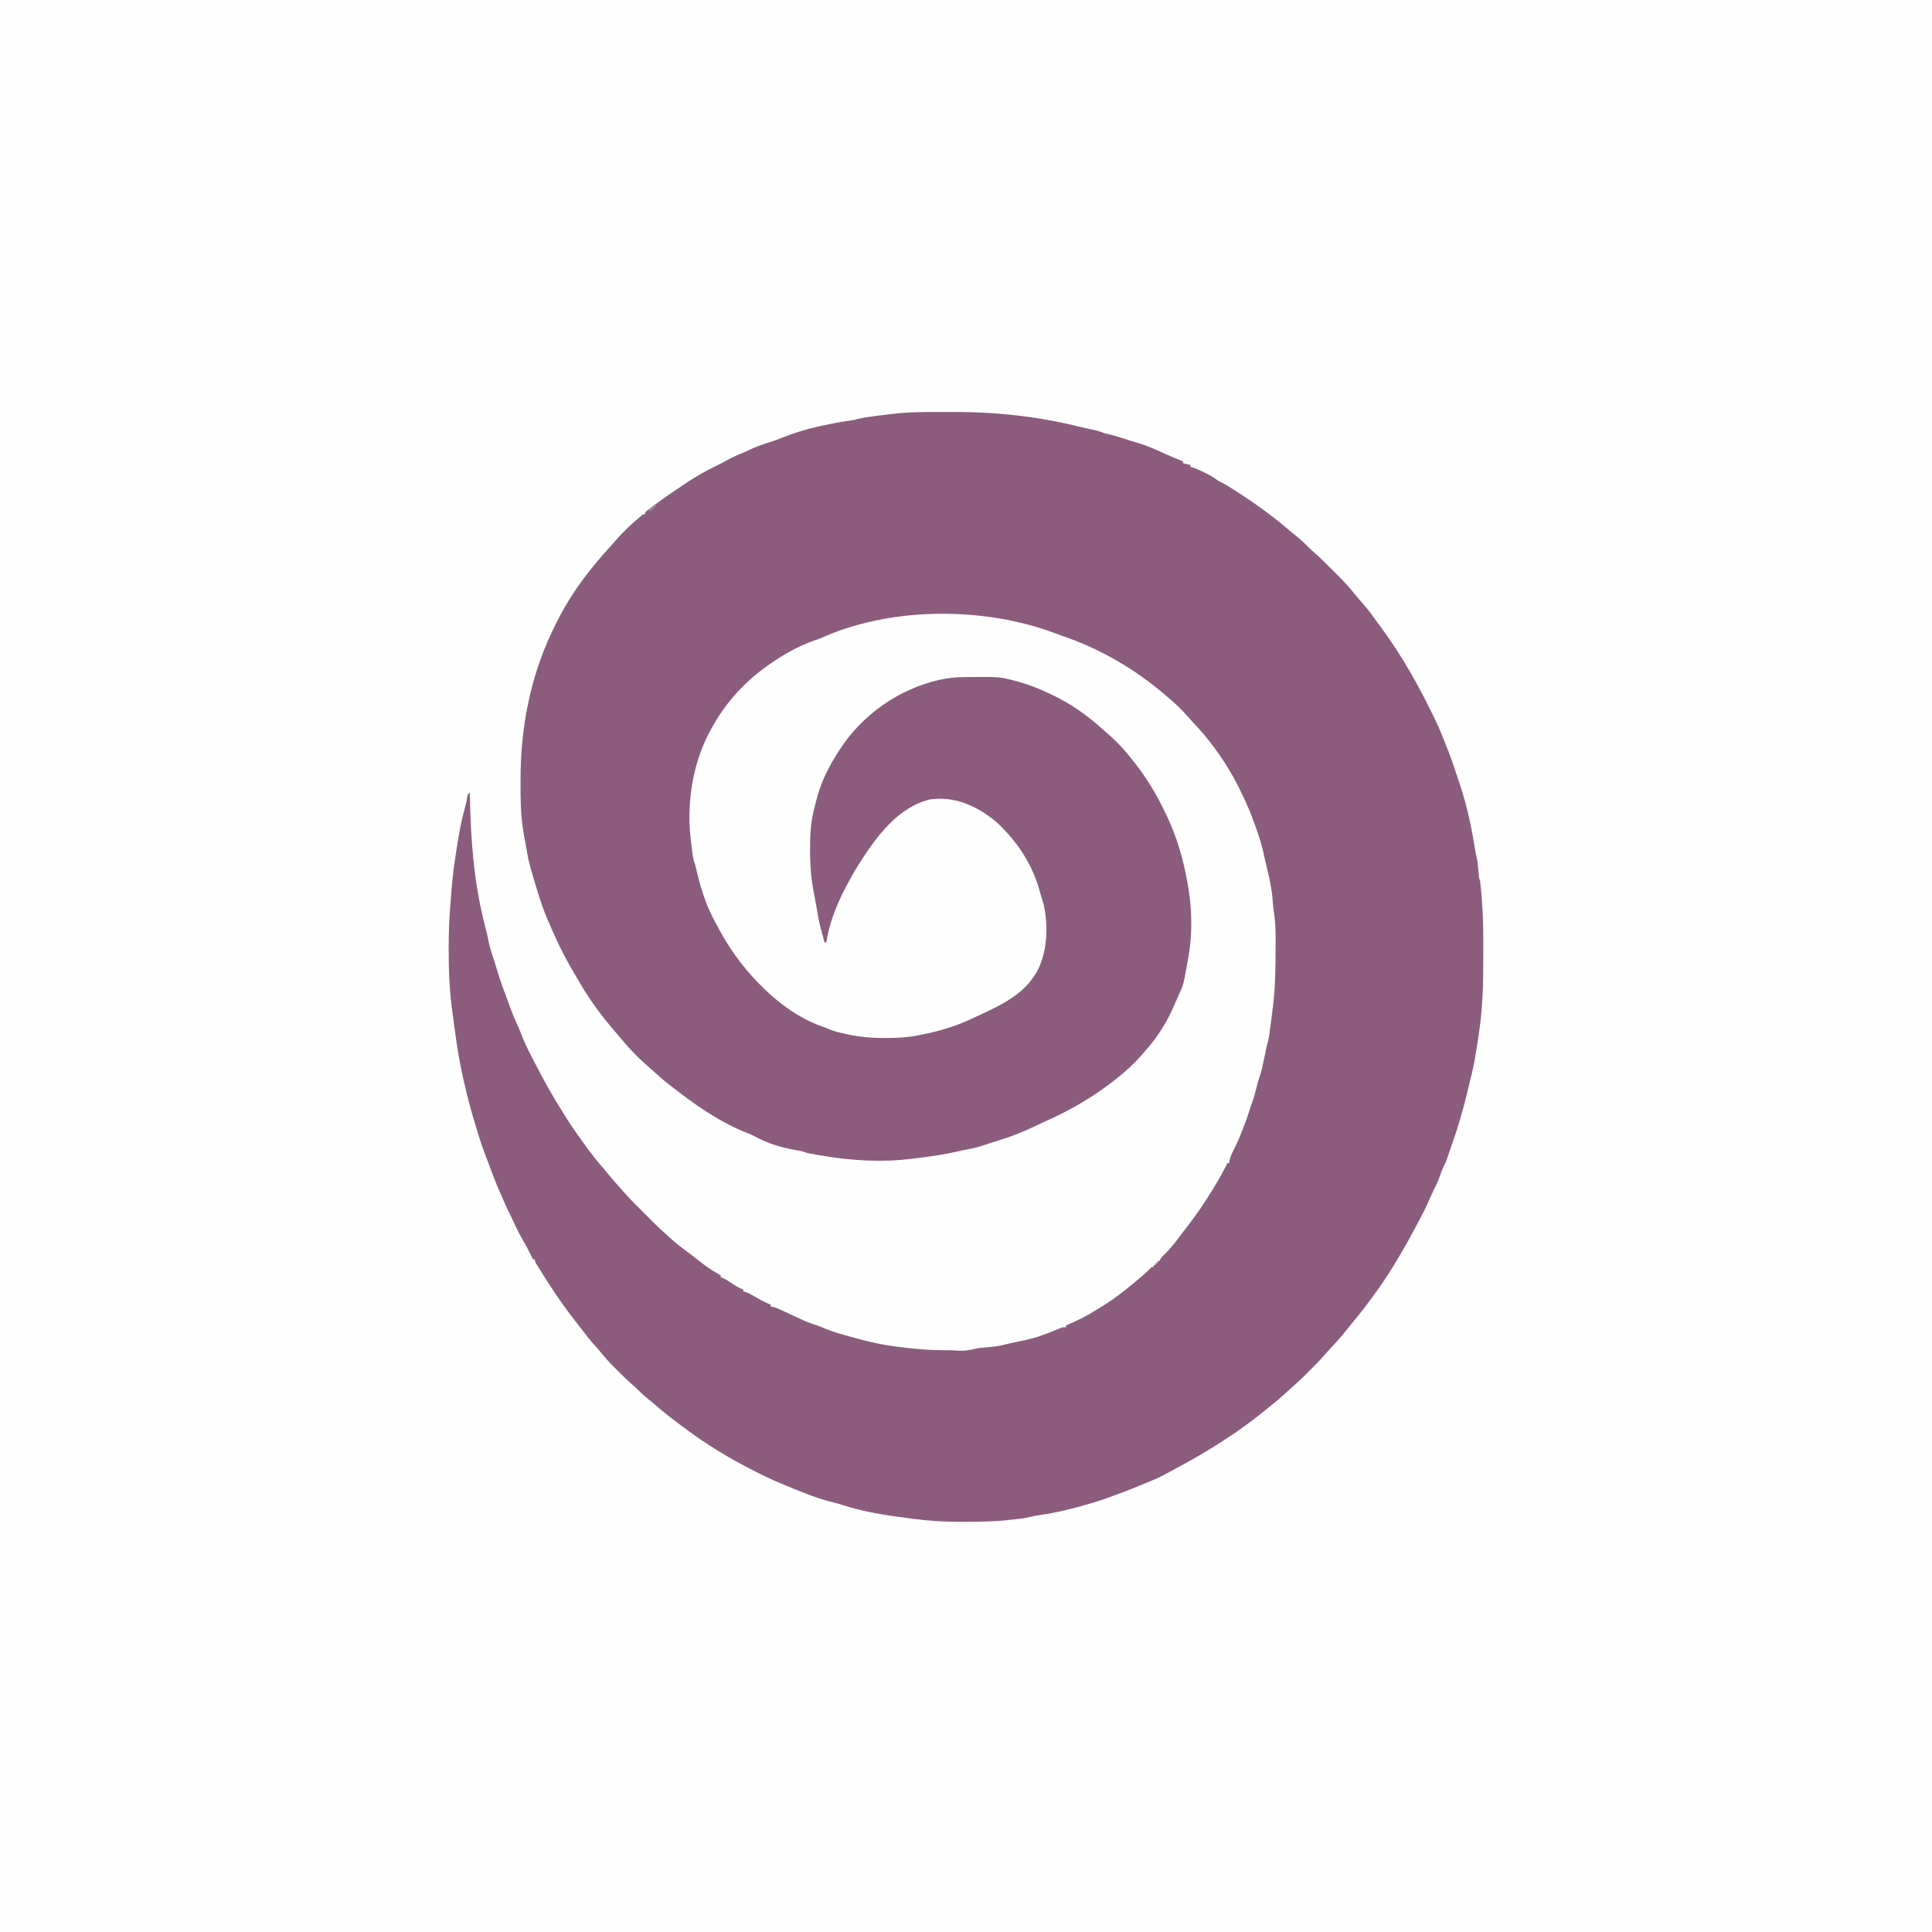
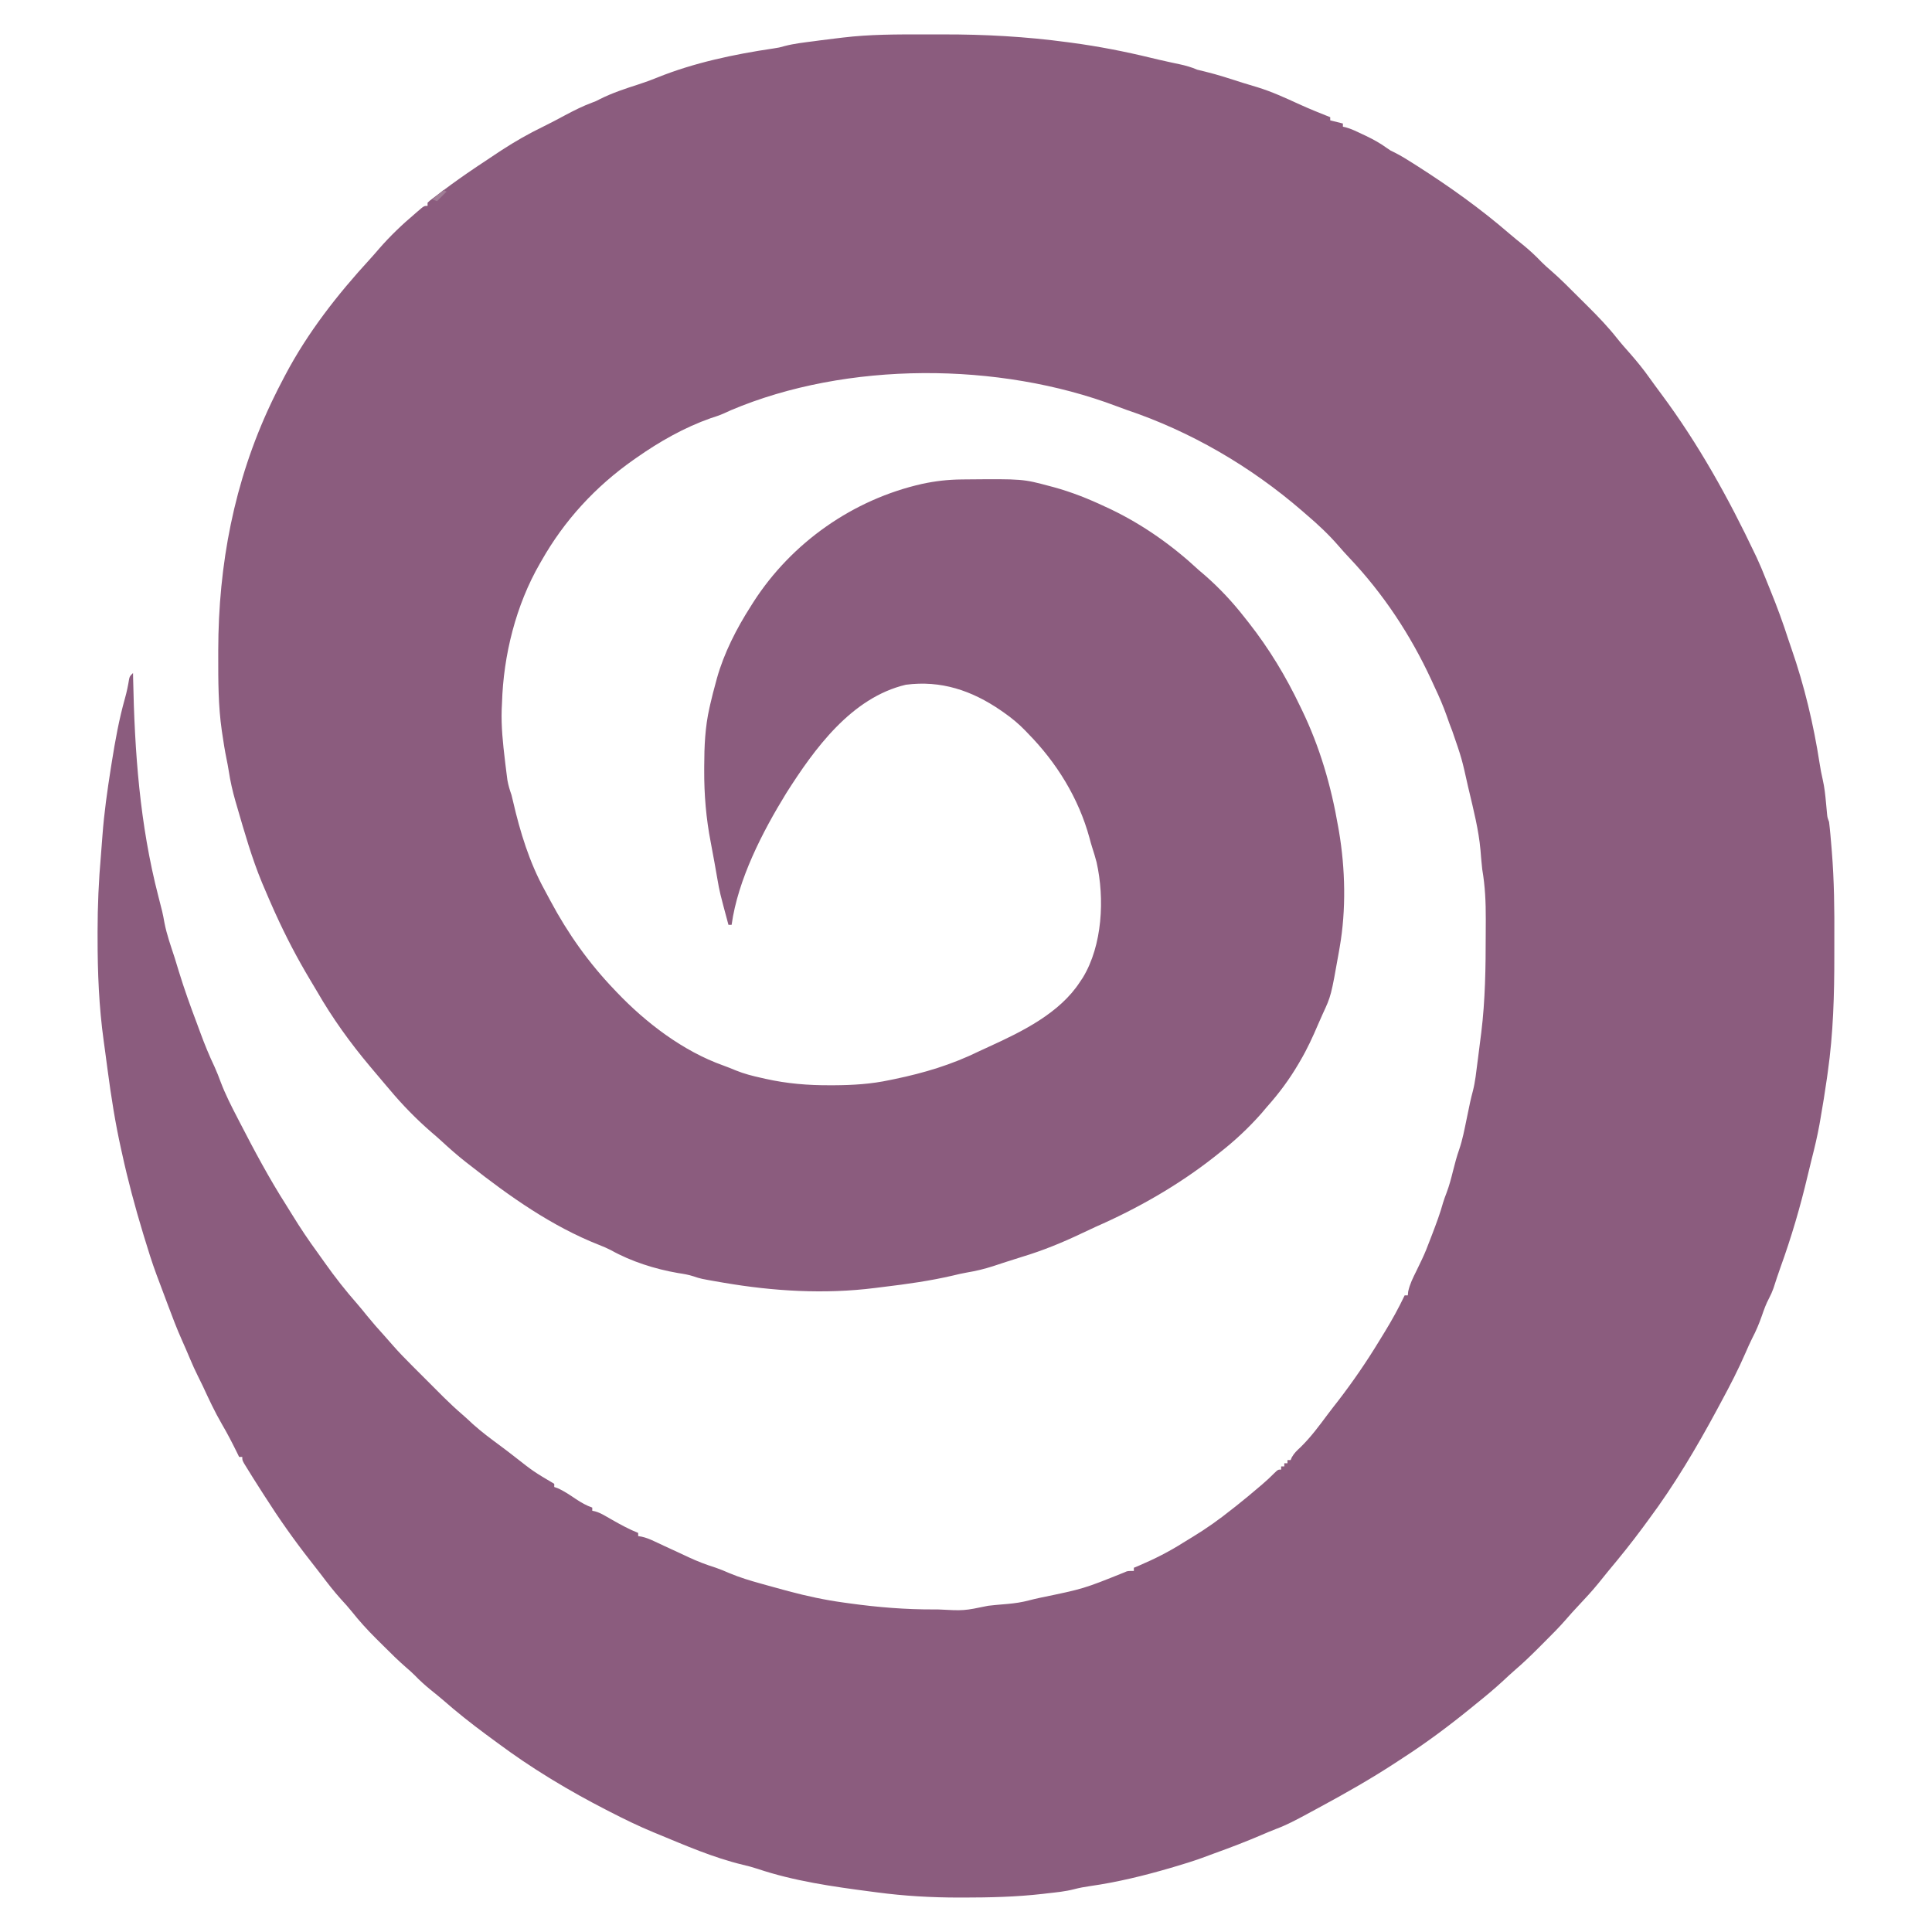
- <svg xmlns="http://www.w3.org/2000/svg" version="1.1" width="2048" height="2048">
-   <path d="M0 0 C675.84 0 1351.68 0 2048 0 C2048 675.84 2048 1351.68 2048 2048 C1372.16 2048 696.32 2048 0 2048 C0 1372.16 0 696.32 0 0 Z " fill="#FEFEFE" transform="translate(0,0)" />
+ <svg xmlns="http://www.w3.org/2000/svg" version="1.1" viewBox="414 415 1220 1220">
  <path d="M0 0 C4 0.01 8 0 12.01 -0.01 C38.39 -0.07 64.4 1.36 90.57 4.89 C91.52 5.01 92.46 5.14 93.44 5.27 C110.37 7.54 126.96 10.78 143.55 14.81 C147.18 15.69 150.82 16.53 154.47 17.32 C155.28 17.5 156.1 17.68 156.93 17.86 C158.5 18.2 160.06 18.53 161.63 18.86 C165.47 19.69 169.02 20.7 172.63 22.26 C174.34 22.71 176.04 23.12 177.76 23.51 C185.77 25.46 193.56 28.03 201.4 30.55 C204.45 31.52 207.51 32.42 210.57 33.32 C219.77 36.14 228.45 40.14 237.18 44.14 C243.58 47.06 250.1 49.67 256.63 52.26 C256.63 52.92 256.63 53.58 256.63 54.26 C257.21 54.41 257.79 54.55 258.38 54.7 C260.47 55.22 262.55 55.74 264.63 56.26 C264.63 56.92 264.63 57.58 264.63 58.26 C265.22 58.39 265.8 58.52 266.4 58.66 C270.06 59.65 273.39 61.33 276.82 62.95 C277.58 63.31 278.35 63.66 279.13 64.03 C283.92 66.33 288.39 68.79 292.68 71.94 C294.7 73.37 294.7 73.37 297.33 74.59 C301.5 76.7 305.39 79.13 309.32 81.64 C310.15 82.16 310.99 82.69 311.84 83.24 C332.07 96.16 351.61 110.1 369.78 125.81 C372.6 128.23 375.48 130.56 378.38 132.89 C382.62 136.33 386.5 139.98 390.27 143.92 C392.13 145.76 393.99 147.43 395.97 149.11 C402.12 154.45 407.81 160.25 413.56 166 C415.56 168 417.56 169.98 419.57 171.97 C425.99 178.36 432.13 184.77 437.75 191.88 C440.44 195.28 443.32 198.51 446.2 201.76 C450.53 206.72 454.62 211.74 458.42 217.14 C460.79 220.47 463.22 223.75 465.67 227.04 C489.09 258.53 508.09 292.72 524.88 328.14 C525.36 329.13 525.36 329.13 525.85 330.15 C527.94 334.62 529.82 339.14 531.63 343.73 C532.59 346.15 533.57 348.57 534.56 350.98 C538.77 361.28 542.57 371.63 545.97 382.22 C546.58 384.09 547.22 385.95 547.87 387.8 C556.02 411.22 561.86 435.74 565.65 460.24 C566.19 463.75 566.83 467.19 567.65 470.65 C568.75 475.45 569.25 480.24 569.7 485.14 C569.85 486.8 570.01 488.46 570.17 490.13 C570.24 490.85 570.3 491.57 570.37 492.32 C570.6 494.47 570.6 494.47 571.63 497.26 C572.3 502.65 572.73 508.06 573.18 513.48 C573.25 514.29 573.31 515.11 573.38 515.95 C574.88 534.42 575.06 552.81 574.96 571.33 C574.94 574.68 574.95 578.02 574.95 581.37 C574.98 606.11 574.31 630.73 570.82 655.26 C570.65 656.48 570.48 657.71 570.31 658.96 C569.07 667.71 567.66 676.43 566.13 685.14 C565.85 686.76 565.85 686.76 565.56 688.42 C564.23 695.73 562.53 702.91 560.69 710.1 C559.81 713.55 558.97 717.01 558.16 720.47 C553.47 740.38 547.81 759.64 540.84 778.87 C539.32 783.14 537.91 787.45 536.52 791.77 C535.72 794.01 534.82 796.04 533.7 798.14 C531.8 801.69 530.51 805.33 529.2 809.14 C527.46 814.12 525.52 818.74 523.06 823.41 C521.58 826.37 520.26 829.37 518.94 832.41 C514.35 842.98 509.12 853.13 503.63 863.26 C502.64 865.11 501.64 866.97 500.65 868.82 C487.85 892.55 473.97 915.96 457.86 937.61 C456.52 939.42 455.19 941.24 453.85 943.06 C446.94 952.44 439.65 961.45 432.18 970.39 C430.12 972.89 428.1 975.42 426.07 977.95 C422.06 982.87 417.77 987.52 413.41 992.14 C410.68 995.04 408.01 997.97 405.42 1001 C401.21 1005.83 396.69 1010.36 392.15 1014.88 C390.7 1016.32 389.26 1017.77 387.82 1019.22 C383.14 1023.89 378.41 1028.45 373.39 1032.75 C370.8 1034.98 368.32 1037.31 365.82 1039.64 C360.28 1044.75 354.53 1049.55 348.63 1054.26 C347.52 1055.17 346.4 1056.08 345.28 1057 C331.59 1068.12 317.46 1078.69 302.63 1088.26 C301.33 1089.12 300.03 1089.98 298.72 1090.83 C282.7 1101.35 266.15 1110.75 249.28 1119.84 C246.79 1121.18 244.3 1122.53 241.81 1123.88 C235.47 1127.3 229.21 1130.67 222.45 1133.18 C219.31 1134.39 216.23 1135.7 213.14 1137.03 C203.42 1141.19 193.6 1144.96 183.66 1148.53 C181.02 1149.48 178.39 1150.47 175.76 1151.45 C169.78 1153.61 163.73 1155.47 157.63 1157.26 C156.98 1157.45 156.33 1157.64 155.66 1157.84 C139 1162.7 122.16 1166.83 104.97 1169.27 C101.52 1169.77 98.26 1170.36 94.87 1171.25 C89.41 1172.67 83.85 1173.2 78.26 1173.82 C76.68 1174.01 76.68 1174.01 75.07 1174.2 C58.4 1176.11 41.71 1176.5 24.95 1176.51 C23.97 1176.51 22.98 1176.51 21.97 1176.51 C4.67 1176.49 -12.2 1175.54 -29.37 1173.26 C-30.75 1173.08 -32.13 1172.9 -33.51 1172.72 C-57.57 1169.58 -82.04 1166.1 -105.1 1158.34 C-108.13 1157.34 -111.13 1156.55 -114.24 1155.82 C-132.89 1151.35 -150.7 1143.56 -168.37 1136.26 C-169.07 1135.97 -169.77 1135.68 -170.49 1135.39 C-180.02 1131.46 -189.21 1126.98 -198.37 1122.26 C-199.12 1121.87 -199.87 1121.49 -200.65 1121.09 C-212.12 1115.19 -223.35 1108.98 -234.37 1102.26 C-235.5 1101.57 -235.5 1101.57 -236.66 1100.86 C-247.8 1094.04 -258.53 1086.78 -269.02 1079 C-271.49 1077.17 -273.97 1075.35 -276.45 1073.53 C-285.89 1066.55 -295 1059.34 -303.82 1051.59 C-306.27 1049.48 -308.79 1047.47 -311.3 1045.45 C-314.96 1042.48 -318.34 1039.42 -321.6 1036.03 C-323.29 1034.34 -325.04 1032.8 -326.86 1031.25 C-331.88 1026.88 -336.6 1022.22 -341.3 1017.51 C-342.79 1016.02 -344.29 1014.54 -345.79 1013.06 C-351.34 1007.54 -356.5 1001.88 -361.37 995.73 C-363.42 993.19 -365.58 990.78 -367.8 988.39 C-372.5 983.22 -376.7 977.73 -380.91 972.17 C-383.1 969.3 -385.33 966.47 -387.55 963.64 C-397.79 950.57 -407.22 937.18 -416.14 923.18 C-417.23 921.48 -418.31 919.78 -419.4 918.09 C-422.25 913.65 -425.05 909.19 -427.8 904.7 C-428.54 903.49 -428.54 903.49 -429.3 902.26 C-430.37 900.26 -430.37 900.26 -430.37 898.26 C-431.03 898.26 -431.69 898.26 -432.37 898.26 C-432.78 897.41 -433.19 896.56 -433.62 895.69 C-436.65 889.53 -439.76 883.5 -443.24 877.57 C-447.78 869.76 -451.54 861.64 -455.33 853.45 C-456.34 851.32 -457.38 849.22 -458.44 847.12 C-460.23 843.58 -461.82 839.98 -463.37 836.32 C-465.04 832.37 -466.72 828.42 -468.49 824.51 C-471.75 817.21 -474.57 809.74 -477.37 802.26 C-477.85 800.96 -478.34 799.66 -478.83 798.37 C-480.11 794.96 -481.39 791.56 -482.66 788.15 C-483.26 786.55 -483.86 784.95 -484.47 783.34 C-487.42 775.42 -489.91 767.35 -492.37 759.26 C-492.57 758.6 -492.77 757.94 -492.98 757.25 C-498.09 740.45 -502.65 723.43 -506.37 706.26 C-506.54 705.46 -506.72 704.66 -506.91 703.84 C-510.58 687.42 -513.16 670.94 -515.37 654.26 C-515.69 651.82 -516.02 649.38 -516.35 646.93 C-516.51 645.67 -516.68 644.41 -516.85 643.12 C-517.19 640.57 -517.54 638.02 -517.9 635.48 C-520.89 613.82 -521.75 592.37 -521.74 570.51 C-521.74 569.25 -521.74 567.99 -521.75 566.7 C-521.74 550.45 -521.06 534.37 -519.62 518.18 C-519.27 514.12 -518.97 510.05 -518.68 505.98 C-517.63 491.64 -515.6 477.46 -513.37 463.26 C-513.17 462.02 -512.98 460.78 -512.77 459.5 C-510.6 445.86 -508.19 432.43 -504.43 419.13 C-503.3 415.12 -502.48 411.09 -501.82 406.98 C-501.37 405.26 -501.37 405.26 -499.37 403.26 C-499.35 404.29 -499.33 405.31 -499.31 406.36 C-498.37 453.16 -495.13 498.8 -483.37 544.26 C-482.81 546.44 -482.26 548.62 -481.71 550.8 C-481.47 551.74 -481.23 552.68 -480.98 553.65 C-480.42 556.04 -479.96 558.41 -479.55 560.82 C-478.1 568.4 -475.46 575.7 -473.08 583.03 C-472.16 585.91 -471.29 588.8 -470.43 591.7 C-467.06 602.71 -463.16 613.57 -459.09 624.34 C-458.37 626.25 -457.67 628.17 -456.97 630.08 C-454.22 637.61 -451.23 644.89 -447.79 652.13 C-446.38 655.24 -445.17 658.37 -443.99 661.57 C-441.02 669.43 -437.23 676.81 -433.37 684.26 C-432.91 685.14 -432.46 686.02 -431.99 686.93 C-422.81 704.77 -413.4 722.36 -402.62 739.28 C-401.35 741.29 -400.1 743.3 -398.87 745.32 C-393.8 753.58 -388.47 761.54 -382.75 769.35 C-381.24 771.44 -379.75 773.54 -378.27 775.64 C-371.83 784.74 -365.08 793.34 -357.72 801.7 C-355.65 804.09 -353.66 806.55 -351.68 809.01 C-348.15 813.36 -344.48 817.55 -340.7 821.68 C-338.84 823.74 -337.02 825.82 -335.21 827.92 C-331.47 832.19 -327.54 836.23 -323.53 840.23 C-322.8 840.96 -322.07 841.69 -321.33 842.44 C-319.8 843.96 -318.28 845.48 -316.75 847.01 C-314.43 849.32 -312.12 851.63 -309.81 853.95 C-308.32 855.44 -306.83 856.93 -305.34 858.42 C-304.32 859.44 -304.32 859.44 -303.28 860.49 C-299.33 864.41 -295.29 868.16 -291.07 871.79 C-288.95 873.62 -286.91 875.53 -284.87 877.45 C-279.32 882.45 -273.38 886.85 -267.38 891.28 C-264.34 893.53 -261.35 895.82 -258.37 898.16 C-246.41 907.54 -246.41 907.54 -233.37 915.26 C-233.37 915.92 -233.37 916.58 -233.37 917.26 C-232.68 917.5 -232 917.74 -231.3 917.98 C-227.07 919.83 -223.36 922.42 -219.54 924.98 C-216.24 927.15 -213.1 928.96 -209.37 930.26 C-209.37 930.92 -209.37 931.58 -209.37 932.26 C-208.79 932.38 -208.21 932.5 -207.62 932.62 C-205.25 933.29 -203.42 934.22 -201.28 935.44 C-200.52 935.87 -199.75 936.31 -198.96 936.76 C-198.16 937.21 -197.37 937.67 -196.55 938.14 C-191.25 941.17 -186.03 943.98 -180.37 946.26 C-180.37 946.92 -180.37 947.58 -180.37 948.26 C-179.28 948.44 -179.28 948.44 -178.18 948.62 C-175.32 949.27 -173.01 950.2 -170.37 951.45 C-169.41 951.9 -168.45 952.34 -167.46 952.8 C-166.44 953.28 -165.42 953.77 -164.37 954.26 C-161.1 955.77 -157.83 957.28 -154.56 958.78 C-152.54 959.72 -150.53 960.66 -148.52 961.61 C-142.96 964.22 -137.41 966.32 -131.55 968.17 C-128.56 969.19 -125.72 970.37 -122.83 971.64 C-116.31 974.38 -109.68 976.38 -102.87 978.26 C-101.64 978.6 -100.42 978.95 -99.16 979.3 C-95.57 980.3 -91.97 981.28 -88.37 982.26 C-87.39 982.52 -86.42 982.79 -85.42 983.06 C-73.82 986.17 -62.26 988.65 -50.37 990.26 C-49.15 990.43 -47.94 990.6 -46.7 990.77 C-28.95 993.22 -11.41 994.64 6.51 994.57 C7.32 994.57 8.13 994.57 8.97 994.57 C25.29 995.44 25.29 995.44 40.63 992.26 C42.06 992.07 43.49 991.92 44.92 991.8 C46.21 991.68 46.21 991.68 47.53 991.56 C49.33 991.4 51.12 991.25 52.92 991.1 C57.61 990.67 62.04 990.04 66.58 988.81 C68.88 988.19 71.2 987.68 73.53 987.18 C100.92 981.52 100.92 981.52 126.76 971.12 C128.63 970.26 128.63 970.26 132.63 970.26 C132.63 969.6 132.63 968.94 132.63 968.26 C133.76 967.79 134.89 967.31 136.04 966.83 C145.75 962.68 154.84 958.09 163.75 952.44 C165.71 951.21 167.69 950.01 169.67 948.82 C178.45 943.49 186.62 937.69 194.63 931.26 C195.47 930.61 196.31 929.95 197.17 929.28 C202.19 925.32 207.08 921.22 211.95 917.07 C212.53 916.57 213.12 916.07 213.73 915.56 C216.41 913.25 218.95 910.94 221.43 908.4 C223.63 906.26 223.63 906.26 225.63 906.26 C225.63 905.6 225.63 904.94 225.63 904.26 C226.29 904.26 226.95 904.26 227.63 904.26 C227.63 903.6 227.63 902.94 227.63 902.26 C228.29 902.26 228.95 902.26 229.63 902.26 C229.63 901.6 229.63 900.94 229.63 900.26 C230.29 900.26 230.95 900.26 231.63 900.26 C231.88 899.69 232.12 899.11 232.36 898.52 C233.88 895.82 235.67 894.18 237.95 892.07 C244.43 885.73 249.69 878.57 255.1 871.31 C257.26 868.43 259.48 865.6 261.7 862.76 C270.97 850.7 279.55 838.22 287.45 825.21 C288.64 823.25 289.84 821.3 291.04 819.35 C295.65 811.82 299.85 804.24 303.63 796.26 C304.29 796.26 304.95 796.26 305.63 796.26 C305.75 795.06 305.75 795.06 305.86 793.84 C306.87 789.17 308.83 785.27 310.95 781.01 C311.77 779.3 312.6 777.59 313.42 775.88 C313.81 775.07 314.2 774.27 314.6 773.43 C316.49 769.45 318.1 765.39 319.63 761.26 C320.12 759.99 320.61 758.73 321.1 757.46 C323.6 750.92 326.04 744.42 327.9 737.67 C328.53 735.61 329.28 733.58 330.06 731.57 C331.77 727.07 332.97 722.49 334.13 717.82 C335.31 713.17 336.49 708.57 338.1 704.04 C340.2 697.9 341.39 691.55 342.7 685.2 C343.21 682.75 343.72 680.3 344.23 677.85 C344.47 676.69 344.71 675.54 344.96 674.34 C345.48 671.97 346.05 669.63 346.69 667.28 C348.24 661.28 348.84 655.08 349.63 648.95 C349.72 648.28 349.81 647.61 349.9 646.92 C350.49 642.37 351.07 637.82 351.63 633.26 C351.75 632.32 351.87 631.37 352 630.4 C354.54 609.8 354.82 589.02 354.82 568.28 C354.82 565.1 354.84 561.92 354.86 558.74 C354.89 548 354.45 537.85 352.63 527.26 C352.44 525.52 352.26 523.79 352.11 522.05 C352.04 521.26 351.97 520.47 351.89 519.65 C351.76 518.1 351.64 516.55 351.51 515 C350.36 502.24 347.13 489.71 344.2 477.26 C344.04 476.61 343.89 475.96 343.73 475.29 C339.72 457.26 339.72 457.26 333.7 439.85 C332.41 436.71 331.31 433.53 330.2 430.32 C327.99 424.12 325.46 418.21 322.63 412.26 C321.9 410.68 321.18 409.09 320.45 407.51 C307.28 379.08 290.13 353.14 268.57 330.38 C266.28 327.96 264.06 325.49 261.88 322.95 C255.69 315.8 248.83 309.38 241.63 303.26 C240.7 302.45 239.77 301.64 238.81 300.8 C206.4 272.8 168.49 250.65 127.85 237.02 C125.79 236.31 123.76 235.55 121.74 234.77 C47.58 206.68 -48.54 206.27 -121.87 237.32 C-123.38 238 -124.88 238.69 -126.39 239.38 C-129.05 240.56 -131.78 241.44 -134.55 242.32 C-151.29 248.23 -166.88 257.09 -181.37 267.26 C-182.03 267.73 -182.7 268.19 -183.39 268.67 C-207.34 285.53 -226.94 306.8 -241.37 332.26 C-241.71 332.86 -242.06 333.46 -242.42 334.08 C-257.58 360.32 -265.5 392.07 -266.37 422.26 C-266.43 423.55 -266.49 424.84 -266.56 426.17 C-266.93 437.07 -265.79 447.77 -264.49 458.57 C-264.4 459.3 -264.32 460.04 -264.23 460.79 C-263.97 462.9 -263.71 465.01 -263.44 467.12 C-263.2 468.97 -263.2 468.97 -262.96 470.85 C-262.38 474.16 -261.48 477.1 -260.37 480.26 C-260.02 481.6 -259.69 482.95 -259.39 484.31 C-254.95 503.59 -249.07 522.84 -239.48 540.23 C-238.22 542.52 -237 544.83 -235.77 547.15 C-224.72 567.82 -211.59 586.33 -195.37 603.26 C-194.61 604.06 -194.61 604.06 -193.84 604.87 C-175.43 624.19 -151.95 642.09 -126.62 651.09 C-123.92 652.06 -121.3 653.12 -118.65 654.23 C-113.42 656.34 -108.18 657.69 -102.68 658.89 C-101.8 659.09 -100.92 659.29 -100.02 659.5 C-86.4 662.55 -73.07 663.64 -59.18 663.57 C-58.41 663.57 -57.64 663.57 -56.85 663.57 C-44.77 663.51 -33.2 662.82 -21.37 660.26 C-20.35 660.05 -19.34 659.84 -18.29 659.63 C0.33 655.75 17.43 650.62 34.53 642.27 C36.84 641.16 39.17 640.1 41.5 639.05 C62.18 629.62 85.9 617.97 98.63 598.26 C99.23 597.38 99.82 596.49 100.43 595.58 C112.81 575.19 114.25 545.68 109.09 522.72 C108.26 519.56 107.33 516.46 106.31 513.36 C105.67 511.37 105.13 509.39 104.61 507.37 C97.73 482.19 83.84 459.76 65.63 441.26 C65.11 440.71 64.58 440.15 64.03 439.58 C59.9 435.31 55.56 431.72 50.7 428.32 C49.96 427.81 49.23 427.3 48.48 426.77 C30.26 414.29 10.85 407.75 -11.35 410.65 C-45.76 418.8 -69.09 451.13 -86.9 479.17 C-101.86 503.51 -117.38 533.55 -121.37 562.26 C-122.03 562.26 -122.69 562.26 -123.37 562.26 C-128.9 541.7 -128.9 541.7 -130.37 533.26 C-130.7 531.37 -130.7 531.37 -131.04 529.45 C-131.43 527.27 -131.81 525.1 -132.19 522.92 C-132.92 518.72 -133.7 514.53 -134.52 510.34 C-137.51 495.04 -138.75 480.03 -138.68 464.45 C-138.68 463.62 -138.67 462.79 -138.67 461.93 C-138.63 449.5 -138.14 437.43 -135.37 425.26 C-135.2 424.54 -135.04 423.82 -134.88 423.07 C-133.83 418.43 -132.64 413.85 -131.37 409.26 C-131 407.88 -131 407.88 -130.62 406.47 C-126.16 390.6 -118.24 375.12 -109.37 361.26 C-108.78 360.33 -108.2 359.4 -107.6 358.44 C-83.41 320.81 -44.58 293.62 -1.08 283.82 C7.24 282.02 15.3 281.1 23.79 281.02 C24.65 281.01 25.51 281 26.4 280.99 C62.49 280.67 62.49 280.67 79.63 285.26 C80.46 285.48 81.29 285.7 82.15 285.93 C93.41 289.01 104.09 293.28 114.63 298.26 C115.78 298.79 116.93 299.33 118.11 299.87 C138.63 309.75 156.98 322.77 173.63 338.26 C174.92 339.37 176.21 340.47 177.51 341.57 C186.79 349.69 195.06 358.54 202.63 368.26 C203.47 369.31 204.3 370.37 205.13 371.42 C218.01 387.81 228.68 405.46 237.63 424.26 C238.17 425.36 238.17 425.36 238.71 426.48 C250.1 450.03 257.2 474.52 261.63 500.26 C261.81 501.27 261.99 502.28 262.17 503.32 C266.15 526.8 266.74 552.75 262.63 576.26 C262.46 577.28 262.28 578.3 262.1 579.35 C257.17 607.16 257.17 607.16 251.86 618.59 C250.89 620.71 249.95 622.84 249.03 625 C245.62 632.99 242.06 640.76 237.63 648.26 C237.11 649.16 237.11 649.16 236.58 650.07 C230.76 659.97 224.28 668.7 216.63 677.26 C215.49 678.61 214.34 679.97 213.2 681.32 C205.08 690.5 196.3 698.73 186.63 706.26 C185.63 707.06 184.62 707.86 183.58 708.69 C160.9 726.59 134.88 741.44 108.43 753 C105.5 754.32 102.6 755.7 99.7 757.09 C87.45 762.93 75.1 767.98 62.09 771.9 C58.75 772.91 55.43 773.97 52.12 775.06 C51.16 775.37 50.2 775.68 49.21 776.01 C47.34 776.62 45.48 777.23 43.61 777.85 C38.14 779.62 32.76 780.89 27.09 781.84 C24.19 782.34 21.36 783 18.51 783.7 C3.99 787.09 -10.74 789.15 -25.53 790.92 C-27.33 791.14 -29.12 791.36 -30.91 791.59 C-62.57 795.59 -95 793.64 -126.37 788.26 C-127.51 788.06 -127.51 788.06 -128.68 787.87 C-140.95 785.74 -140.95 785.74 -145.38 784.24 C-148.67 783.16 -151.82 782.66 -155.24 782.14 C-169.7 779.64 -184.78 774.88 -197.61 767.68 C-200.08 766.41 -202.5 765.39 -205.09 764.38 C-234.77 752.7 -261.47 733.86 -286.37 714.26 C-287.32 713.52 -288.27 712.79 -289.25 712.03 C-294.65 707.79 -299.75 703.27 -304.8 698.61 C-306.87 696.72 -308.97 694.88 -311.12 693.07 C-320.51 684.91 -329.4 675.82 -337.37 666.26 C-338.16 665.34 -338.95 664.41 -339.76 663.46 C-342.14 660.68 -344.5 657.88 -346.84 655.08 C-347.86 653.86 -348.88 652.65 -349.91 651.43 C-362.28 636.7 -373.49 621.13 -383.09 604.45 C-384.58 601.89 -386.11 599.35 -387.64 596.81 C-395.71 583.31 -402.88 569.59 -409.37 555.26 C-409.71 554.5 -410.06 553.73 -410.42 552.95 C-412.46 548.41 -414.43 543.85 -416.37 539.26 C-416.86 538.09 -417.36 536.92 -417.88 535.72 C-424.35 520.12 -428.97 503.84 -433.68 487.64 C-434.02 486.49 -434.35 485.34 -434.7 484.15 C-436.51 477.83 -437.93 471.59 -438.92 465.09 C-439.34 462.42 -439.84 459.79 -440.39 457.14 C-441.41 452.16 -442.2 447.17 -442.93 442.14 C-443.05 441.31 -443.18 440.49 -443.31 439.64 C-445.59 423.87 -445.57 407.98 -445.55 392.07 C-445.55 391.02 -445.55 389.96 -445.55 388.87 C-445.47 334.82 -435.53 282.39 -412.37 233.26 C-412.03 232.55 -411.69 231.83 -411.35 231.1 C-409.12 226.43 -406.78 221.83 -404.37 217.26 C-404.05 216.65 -403.73 216.04 -403.4 215.41 C-389.13 188.27 -370.25 164.2 -349.59 141.71 C-347.66 139.59 -345.79 137.44 -343.93 135.26 C-337.02 127.33 -329.4 120.03 -321.37 113.26 C-320.5 112.5 -320.5 112.5 -319.61 111.73 C-315.61 108.26 -315.61 108.26 -313.37 108.26 C-313.37 107.6 -313.37 106.94 -313.37 106.26 C-312.01 104.98 -312.01 104.98 -310.1 103.54 C-309.4 103 -308.7 102.47 -307.98 101.92 C-307.22 101.35 -306.46 100.78 -305.68 100.2 C-304.9 99.61 -304.13 99.03 -303.33 98.42 C-296.79 93.52 -290.15 88.82 -283.37 84.26 C-282.79 83.87 -282.21 83.48 -281.61 83.07 C-277.22 80.1 -272.8 77.16 -268.37 74.26 C-267.72 73.84 -267.07 73.41 -266.4 72.97 C-258.03 67.53 -249.57 62.69 -240.59 58.34 C-235.82 56.02 -231.16 53.51 -226.49 51.01 C-220.86 48.01 -215.28 45.2 -209.28 42.98 C-207.15 42.22 -207.15 42.22 -204.37 40.76 C-196.6 36.88 -188.39 34.2 -180.14 31.54 C-176.18 30.25 -172.3 28.86 -168.44 27.28 C-145.3 17.9 -119.65 12.51 -94.99 8.87 C-91.35 8.32 -91.35 8.32 -87.78 7.31 C-81.7 5.74 -75.46 5.07 -69.24 4.26 C-68.03 4.1 -66.82 3.93 -65.57 3.76 C-62.24 3.32 -58.91 2.91 -55.58 2.52 C-54.09 2.34 -52.59 2.17 -51.1 1.98 C-34.1 -0.06 -17.1 -0.05 0 0 Z " fill="#8B5C7E" transform="translate(997.3655,436.7393)" />
  <path d="M0 0 C0.66 0.33 1.32 0.66 2 1 C0.02 2.98 -1.96 4.96 -4 7 C-4.99 6.67 -5.98 6.34 -7 6 C-4.69 4.02 -2.38 2.04 0 0 Z " fill="#A07E96" transform="translate(694,535)" />
</svg>
